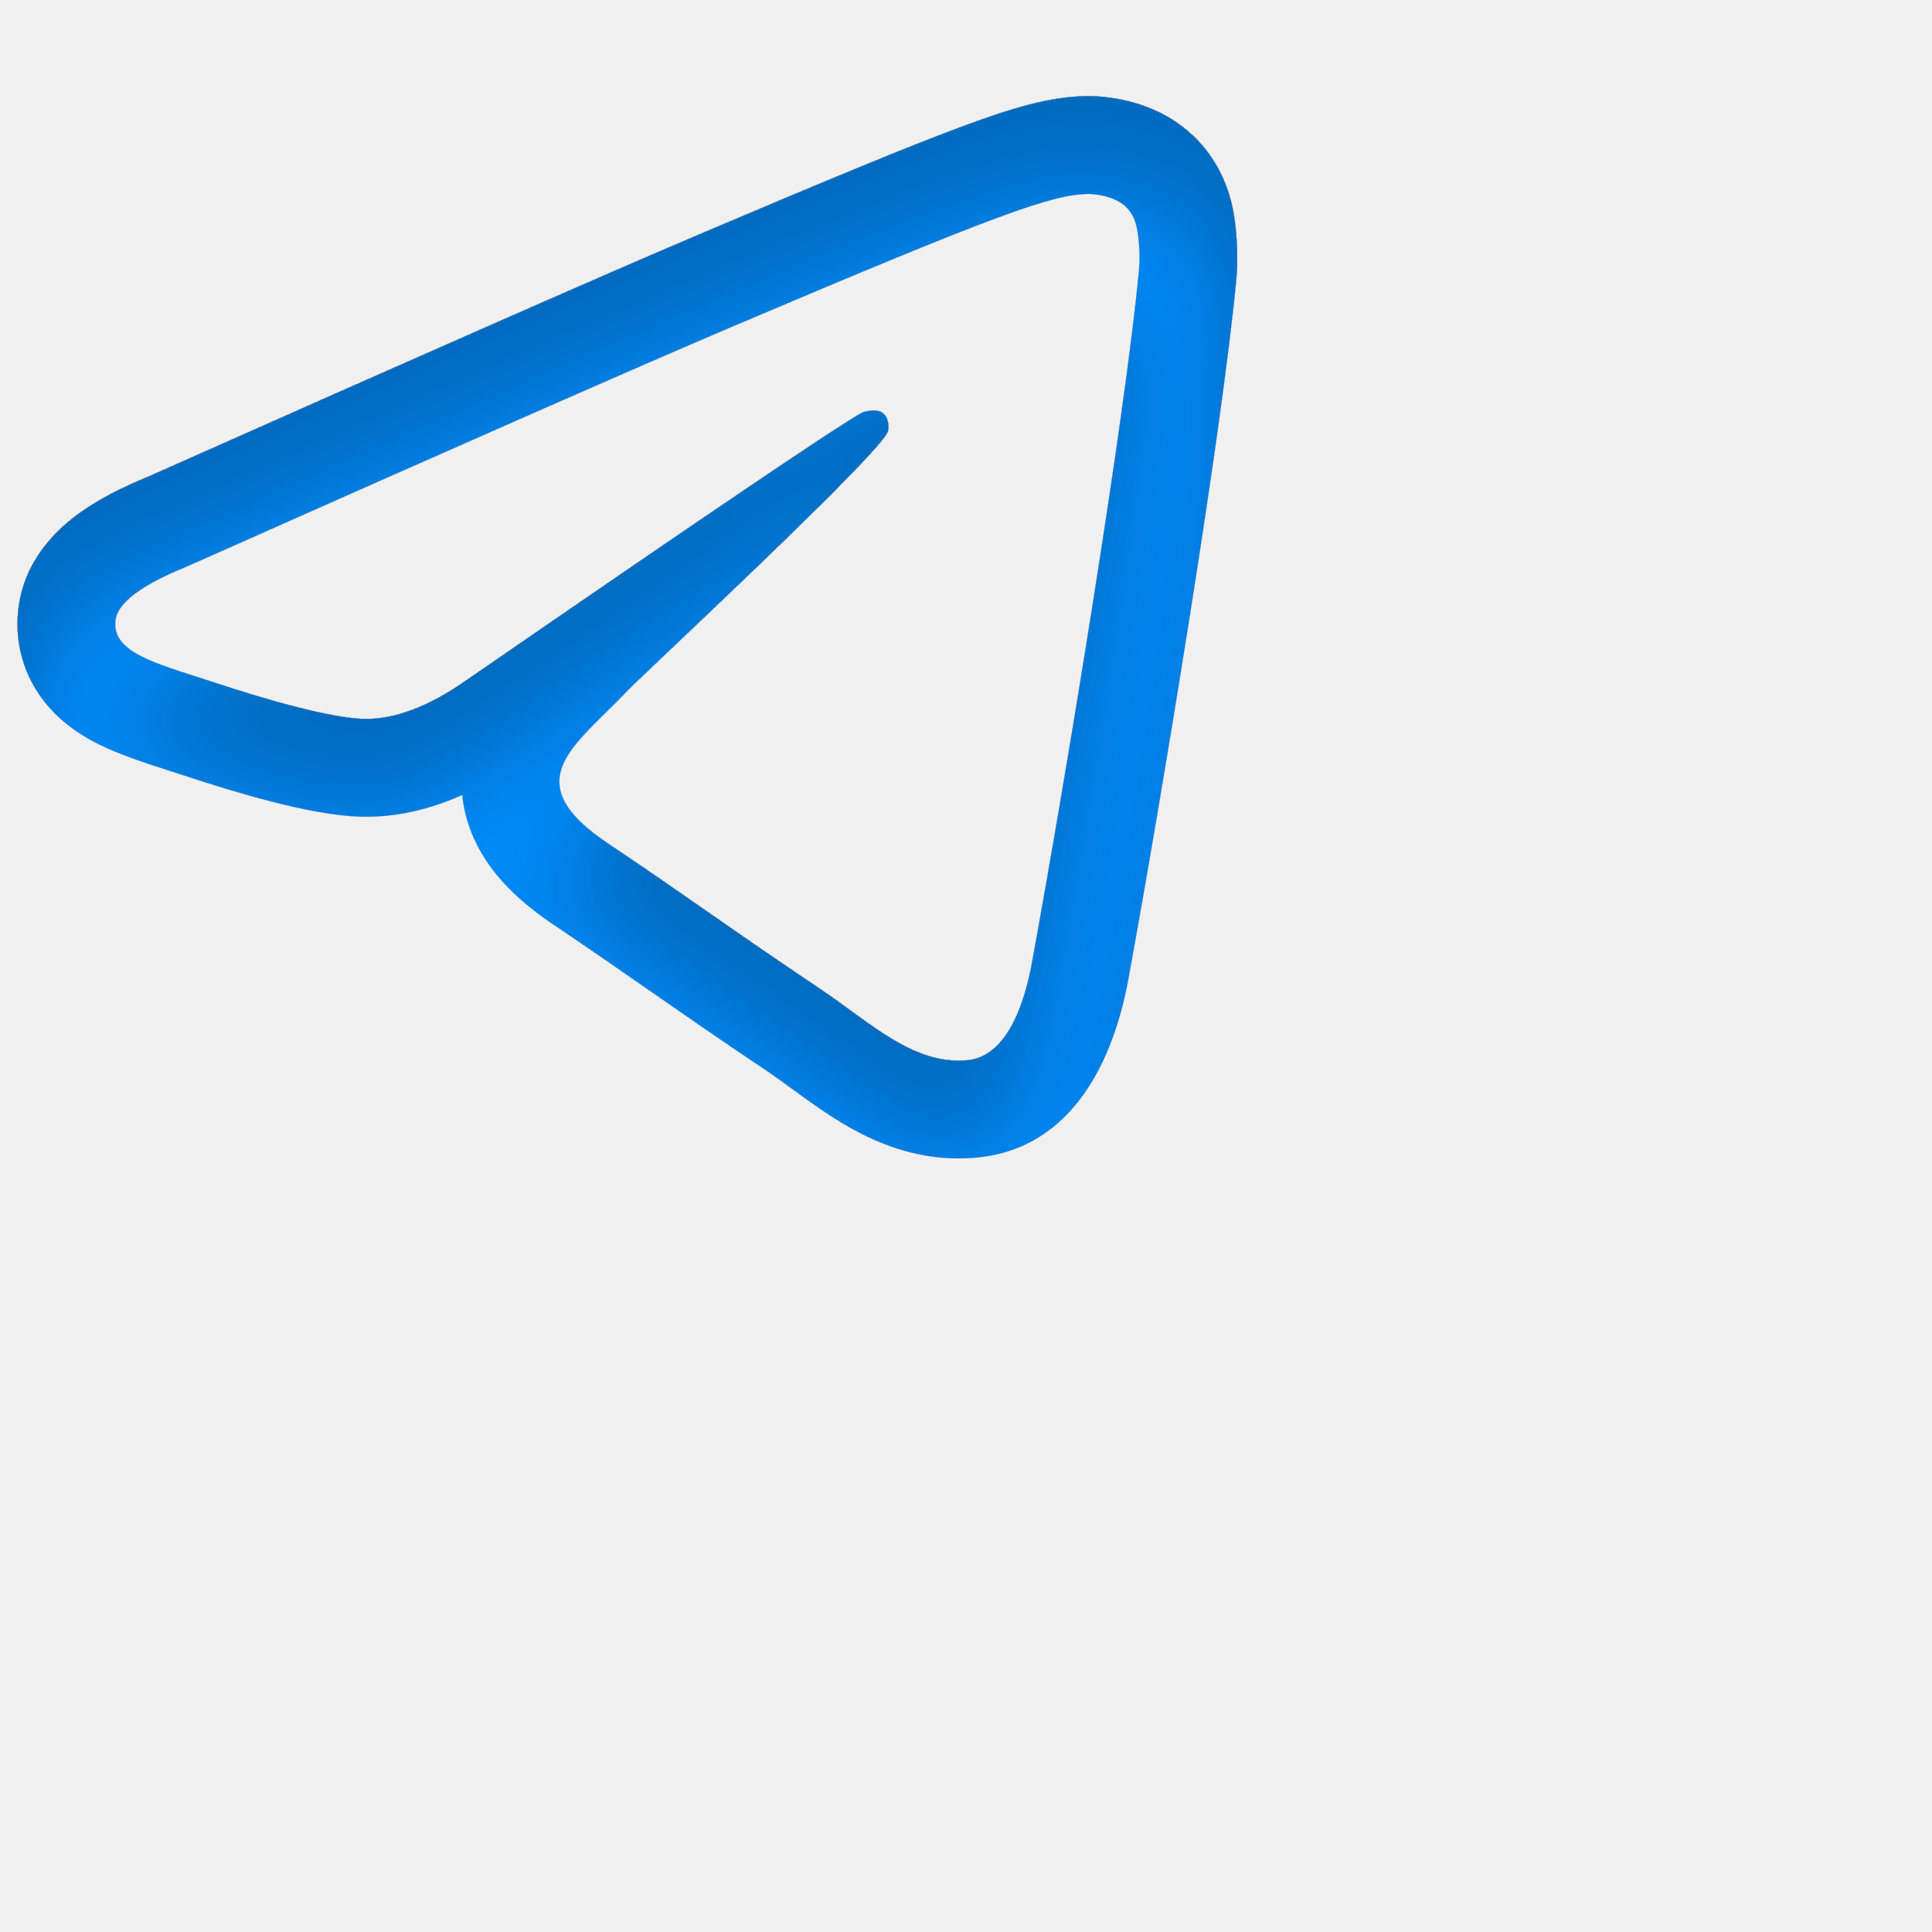
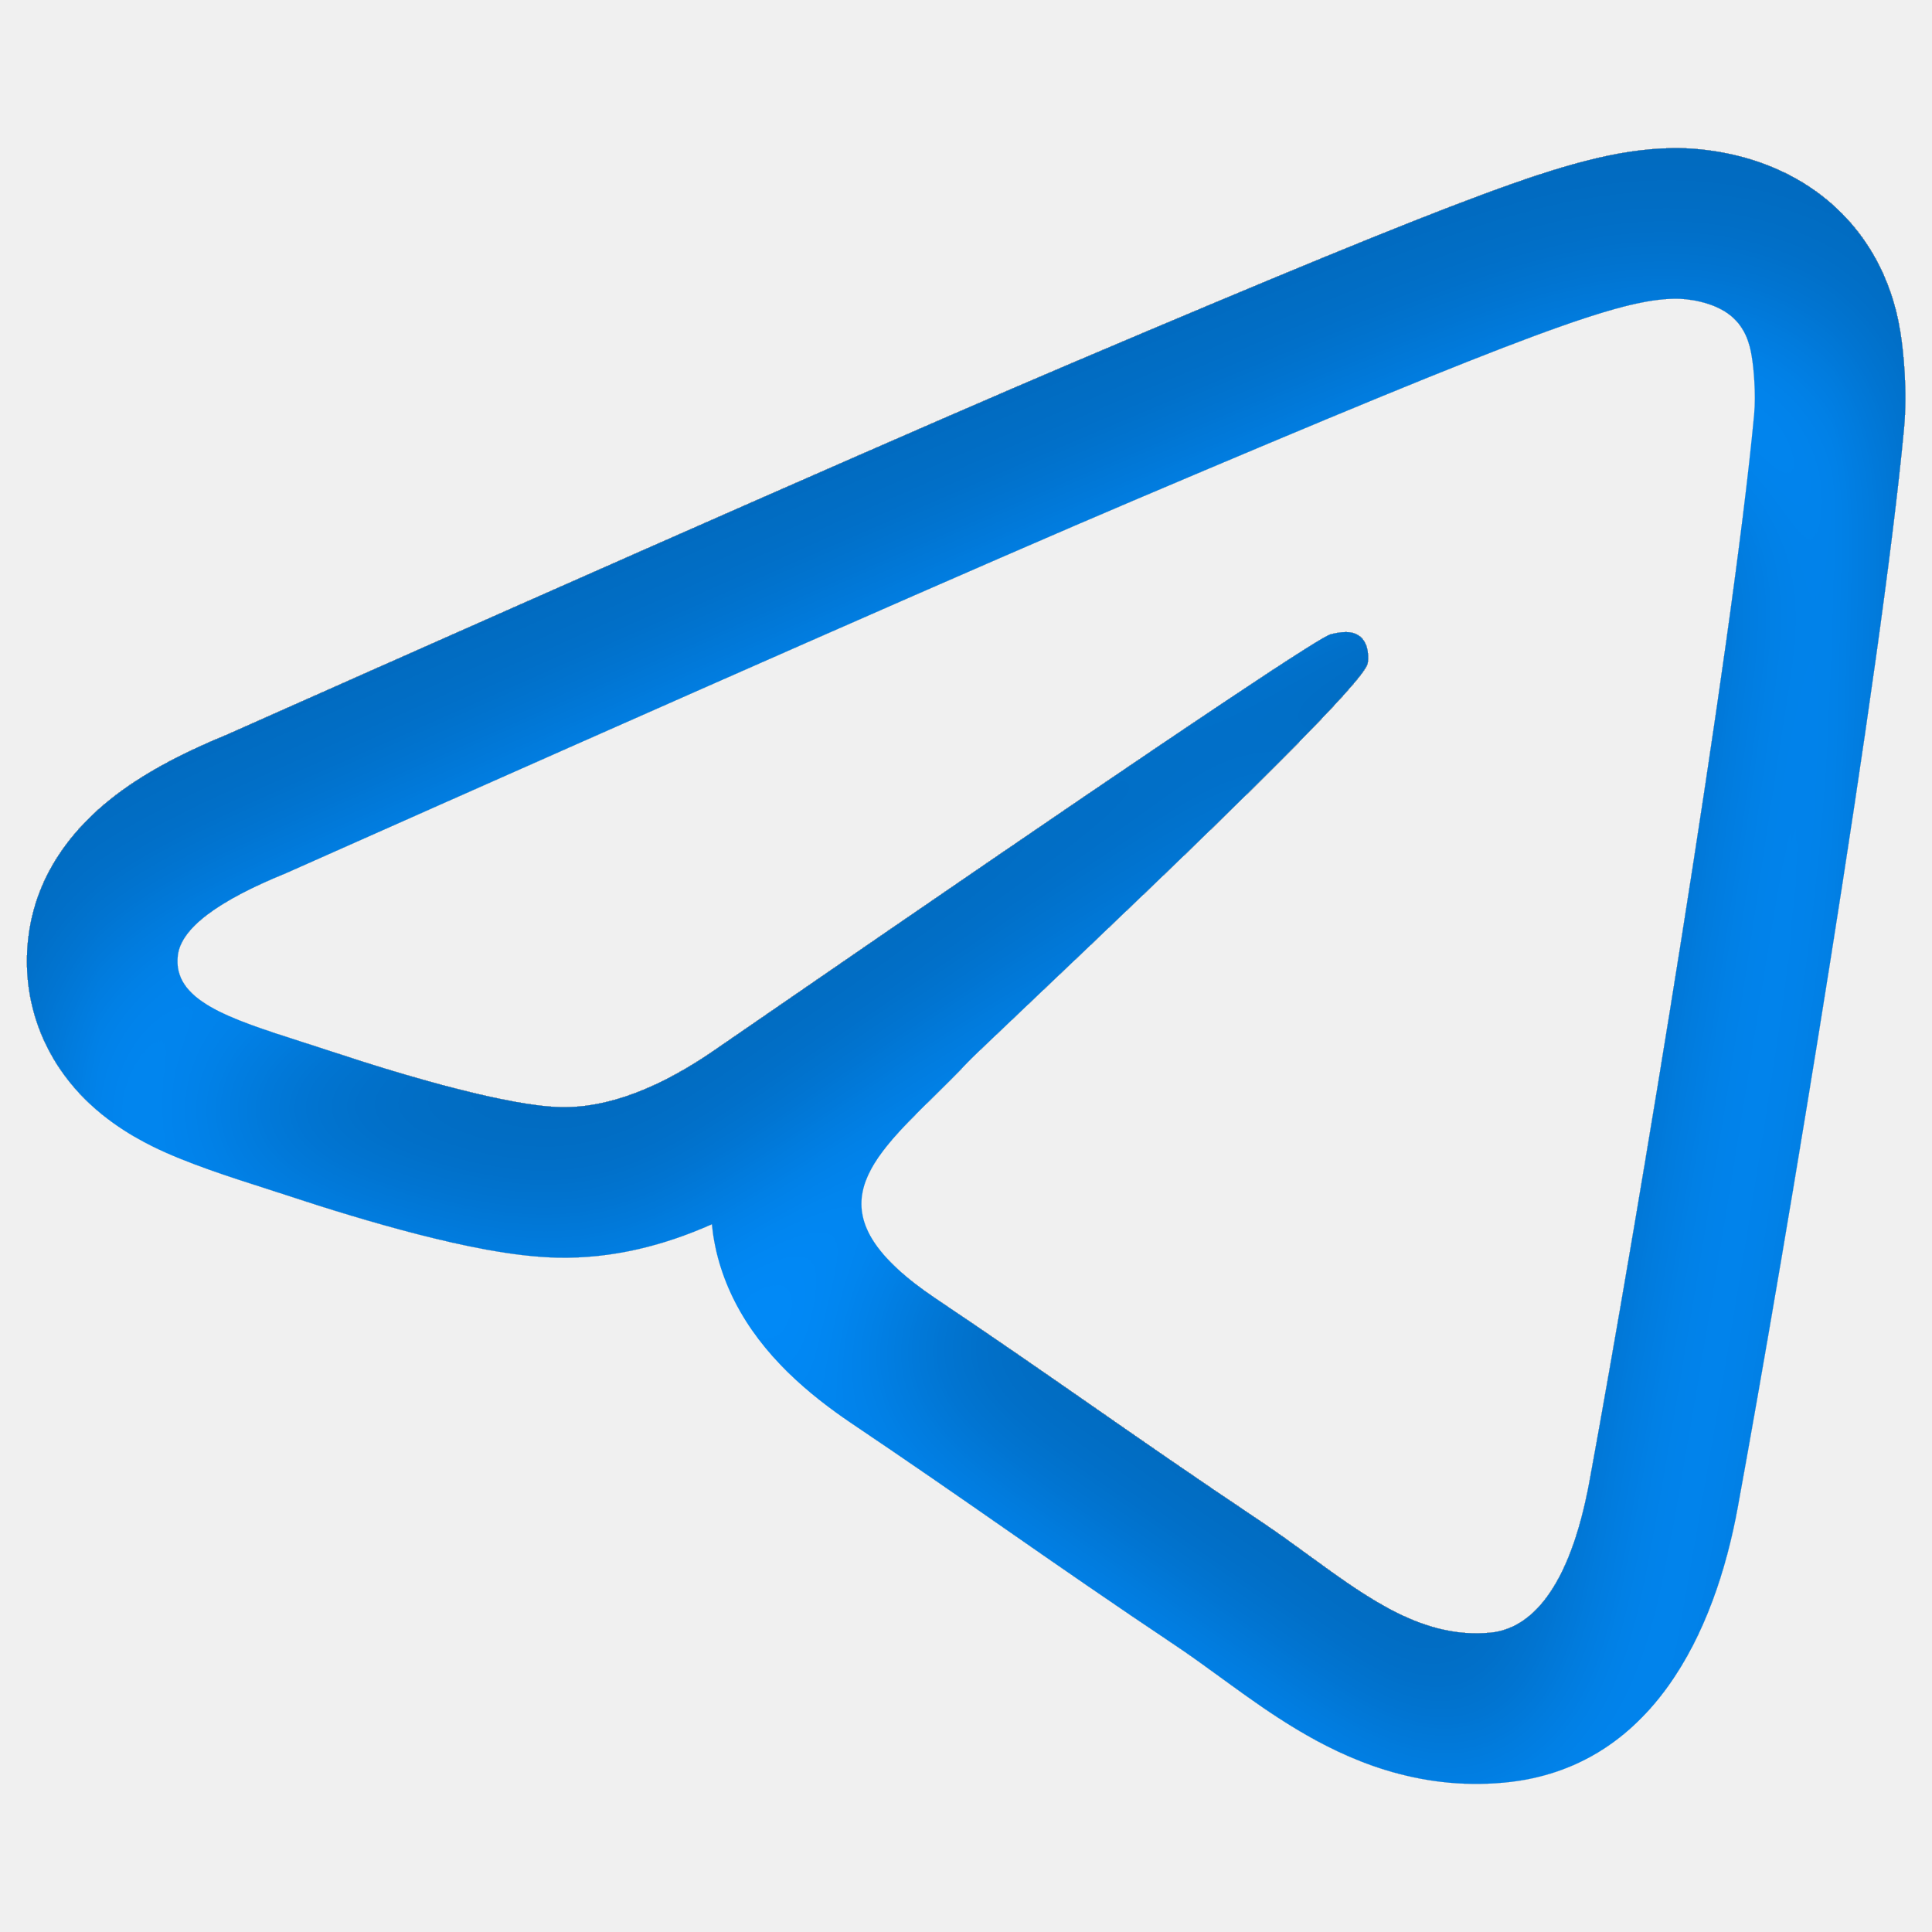
- <svg xmlns="http://www.w3.org/2000/svg" width="77" height="77" viewBox="0 0 77 77" fill="none">
+ <svg xmlns="http://www.w3.org/2000/svg" width="50" height="50" viewBox="0 0 50 50" fill="none">
  <g clip-path="url(#clip0_47_75)">
    <g filter="url(#filter0_i_47_75)">
      <path fill-rule="evenodd" clip-rule="evenodd" d="M22.898 24.148C21.574 25.057 20.136 26.046 18.585 27.115C17.084 28.167 15.726 28.68 14.508 28.653C13.166 28.623 10.584 27.878 8.665 27.241C8.383 27.148 8.108 27.059 7.843 26.974C5.892 26.348 4.46 25.888 4.603 24.72C4.688 24.029 5.62 23.322 7.399 22.599C18.358 17.725 25.665 14.511 29.321 12.959C39.76 8.525 41.929 7.755 43.343 7.73C43.654 7.724 44.349 7.803 44.8 8.176C45.18 8.491 45.285 8.917 45.334 9.215C45.385 9.514 45.447 10.194 45.397 10.726C44.832 16.795 42.384 31.522 41.139 38.319C40.612 41.195 39.574 42.16 38.57 42.254C36.841 42.416 35.442 41.398 33.884 40.264C33.475 39.966 33.055 39.66 32.615 39.366C30.888 38.21 29.553 37.282 28.215 36.351C26.989 35.499 25.761 34.645 24.226 33.613C21.032 31.464 22.369 30.147 24.152 28.392C24.441 28.108 24.741 27.813 25.036 27.5C25.082 27.451 25.192 27.343 25.355 27.186C25.654 26.899 26.131 26.446 26.718 25.889C28.454 24.241 31.156 21.676 33.084 19.744C33.786 19.04 34.385 18.42 34.798 17.959C35.151 17.564 35.367 17.286 35.393 17.171C35.417 17.07 35.438 16.692 35.218 16.492C34.999 16.293 34.674 16.361 34.44 16.415C34.38 16.429 34.158 16.557 33.775 16.799C33.321 17.085 32.641 17.531 31.734 18.136C29.809 19.421 26.863 21.425 22.898 24.148ZM18.424 31.683C18.488 32.347 18.679 33.024 19.021 33.693C19.728 35.076 20.915 36.08 22.051 36.845C23.561 37.861 24.768 38.7 25.995 39.553L26.16 39.668C27.445 40.561 28.764 41.476 30.448 42.603C30.819 42.852 31.167 43.105 31.574 43.401C31.661 43.464 31.75 43.529 31.843 43.596C32.333 43.952 32.927 44.377 33.563 44.758C34.853 45.532 36.668 46.346 38.934 46.133C42.768 45.772 44.386 42.214 44.971 39.021C46.213 32.238 48.692 17.351 49.276 11.088C49.366 10.122 49.263 9.088 49.177 8.571C49.088 8.045 48.787 6.421 47.285 5.176C46.441 4.477 45.533 4.17 44.942 4.026C44.329 3.877 43.743 3.826 43.276 3.834L43.272 3.834C41.851 3.86 40.417 4.277 38.363 5.038C36.239 5.825 33.003 7.162 27.798 9.373C24.113 10.938 16.794 14.157 5.872 19.015C4.861 19.429 3.851 19.931 3.012 20.567C2.247 21.147 0.971 22.333 0.736 24.245C0.565 25.64 0.966 26.955 1.791 27.991C2.499 28.88 3.379 29.388 3.963 29.677C4.82 30.1 5.983 30.472 6.858 30.751C7.071 30.819 7.268 30.882 7.438 30.939C8.452 31.275 9.668 31.649 10.837 31.949C11.913 32.224 13.268 32.522 14.422 32.548C15.835 32.579 17.177 32.238 18.424 31.683Z" fill="#018EFF" />
    </g>
  </g>
  <defs>
    <filter id="filter0_i_47_75" x="0.697" y="3.834" width="48.614" height="46.333" filterUnits="userSpaceOnUse" color-interpolation-filters="sRGB">
      <feFlood flood-opacity="0" result="BackgroundImageFix" />
      <feBlend mode="normal" in="SourceGraphic" in2="BackgroundImageFix" result="shape" />
      <feColorMatrix in="SourceAlpha" type="matrix" values="0 0 0 0 0 0 0 0 0 0 0 0 0 0 0 0 0 0 127 0" result="hardAlpha" />
      <feOffset dy="4" />
      <feGaussianBlur stdDeviation="2" />
      <feComposite in2="hardAlpha" operator="arithmetic" k2="-1" k3="1" />
      <feColorMatrix type="matrix" values="0 0 0 0 0 0 0 0 0 0 0 0 0 0 0 0 0 0 0.25 0" />
      <feBlend mode="normal" in2="shape" result="effect1_innerShadow_47_75" />
    </filter>
    <clipPath id="clip0_47_75">
      <rect width="50" height="50" fill="white" transform="translate(0.0020752)" />
    </clipPath>
  </defs>
</svg>
